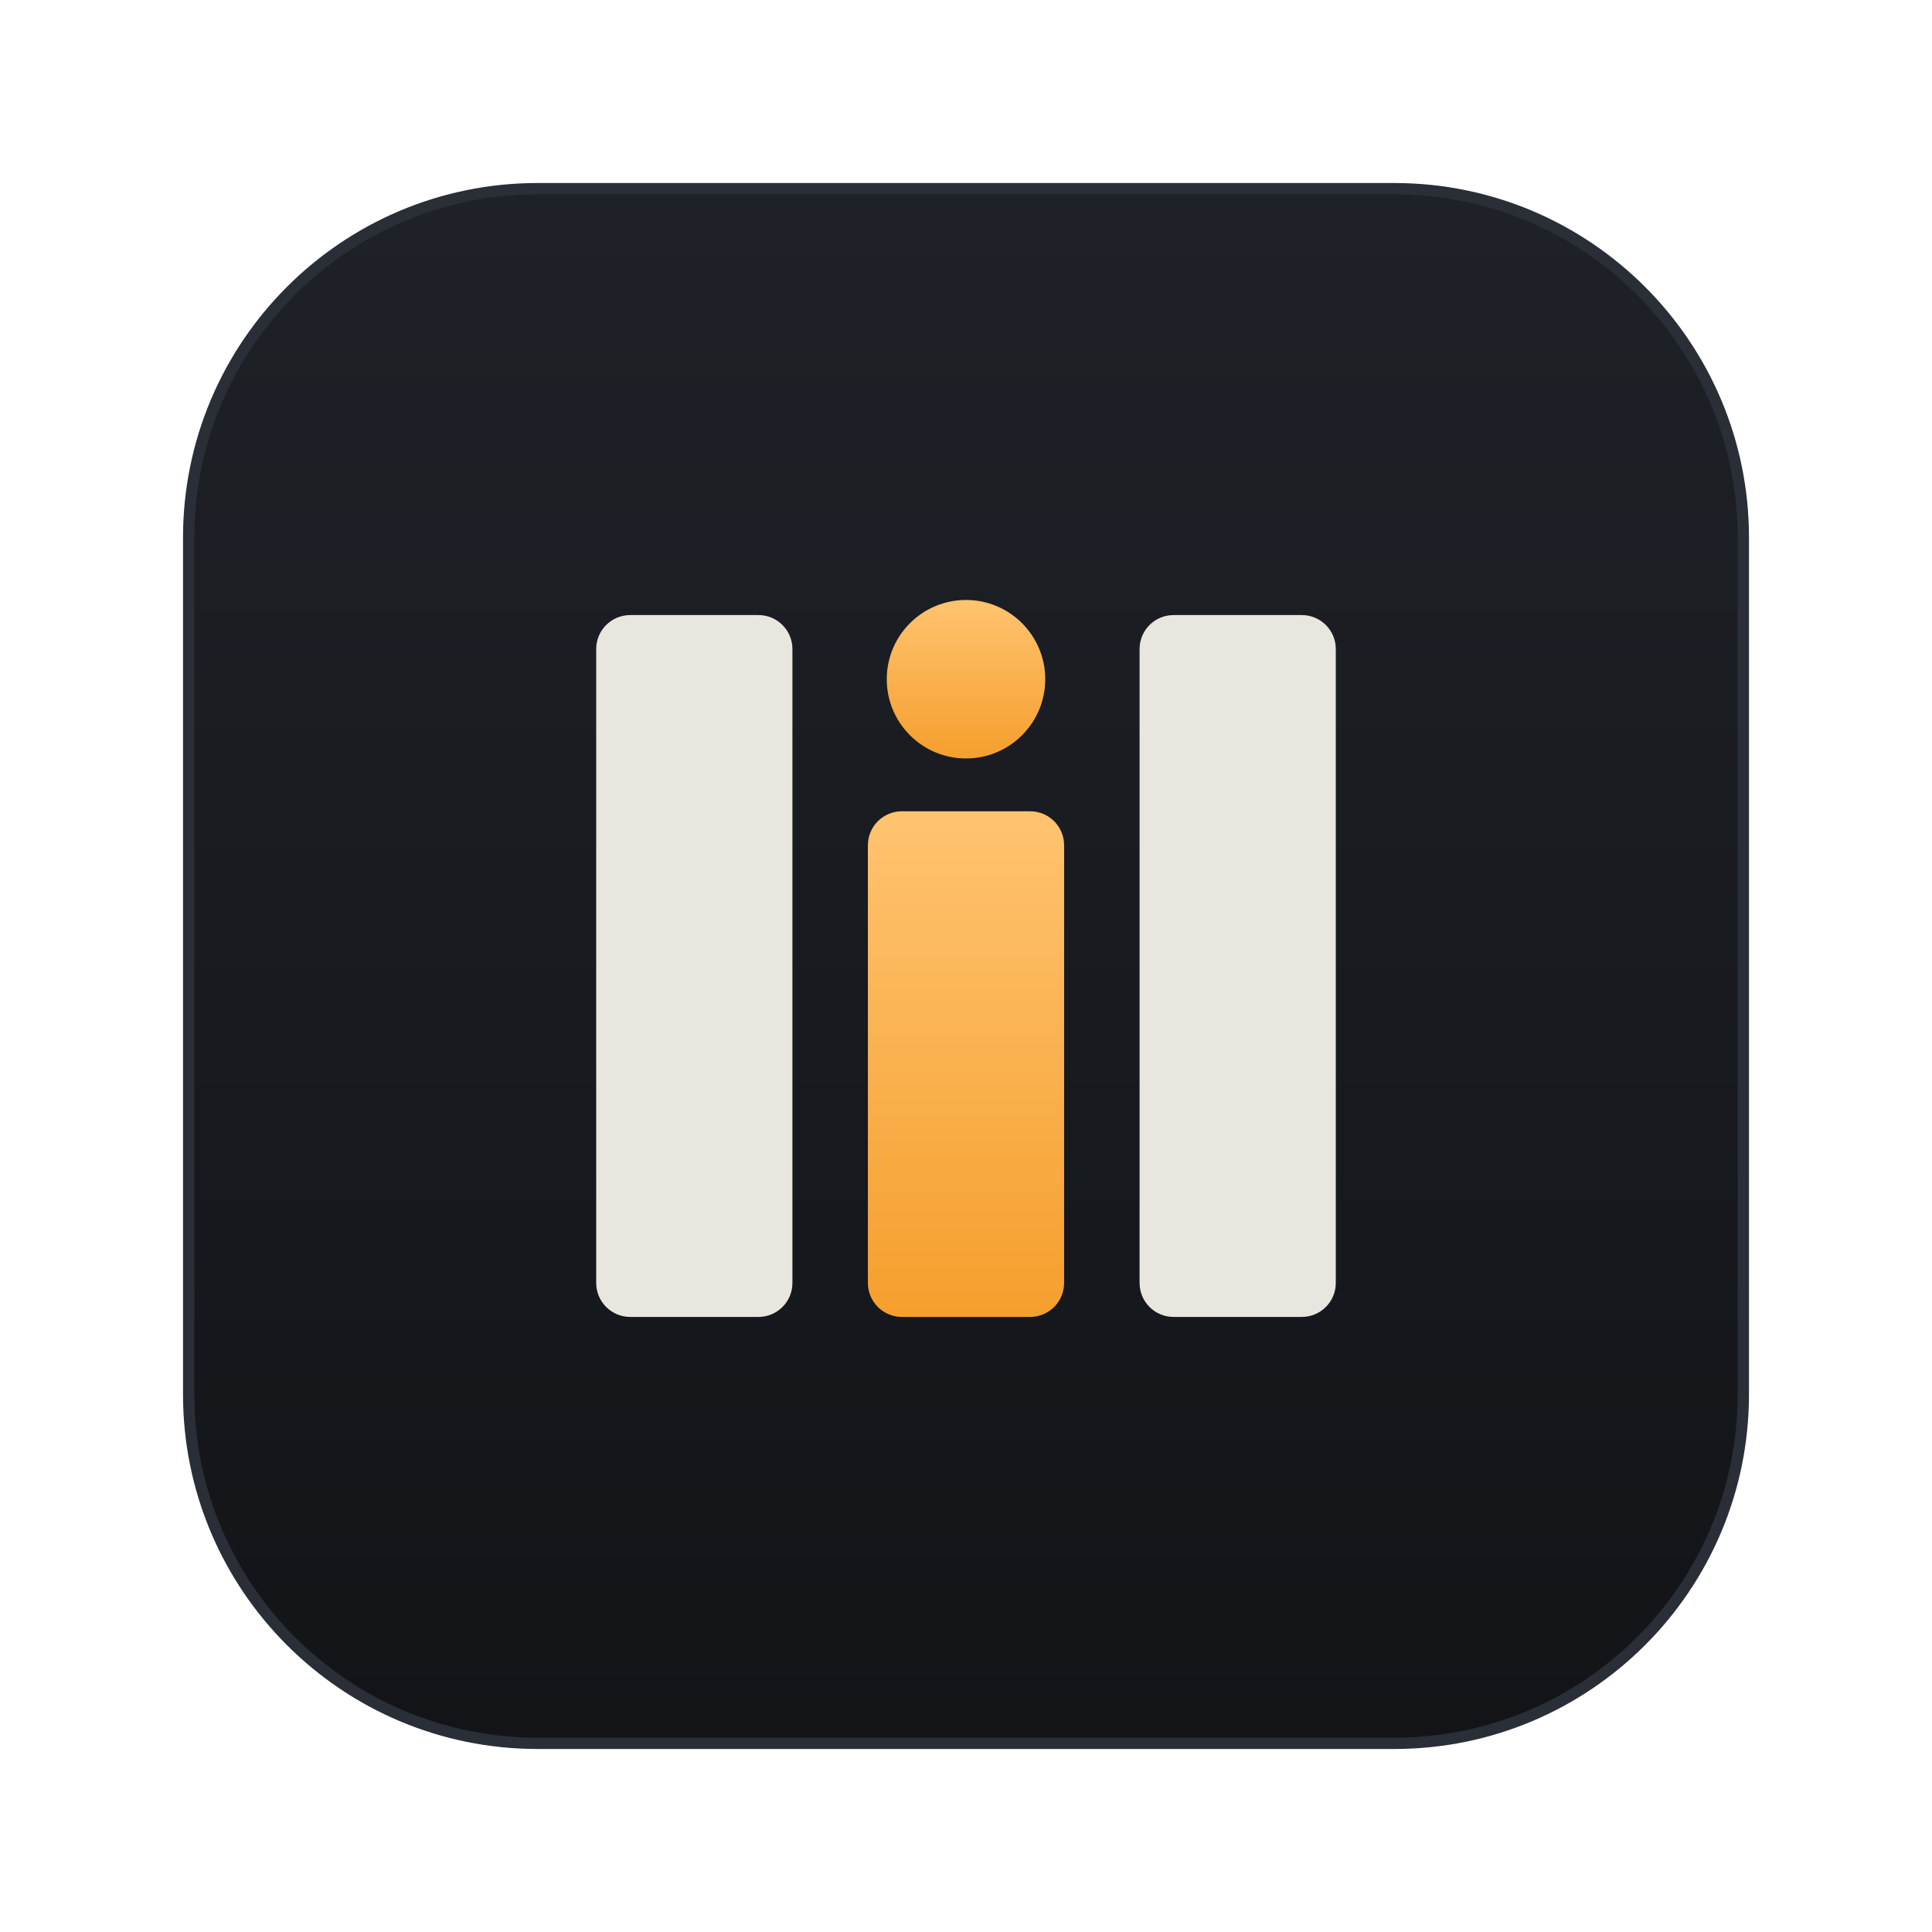
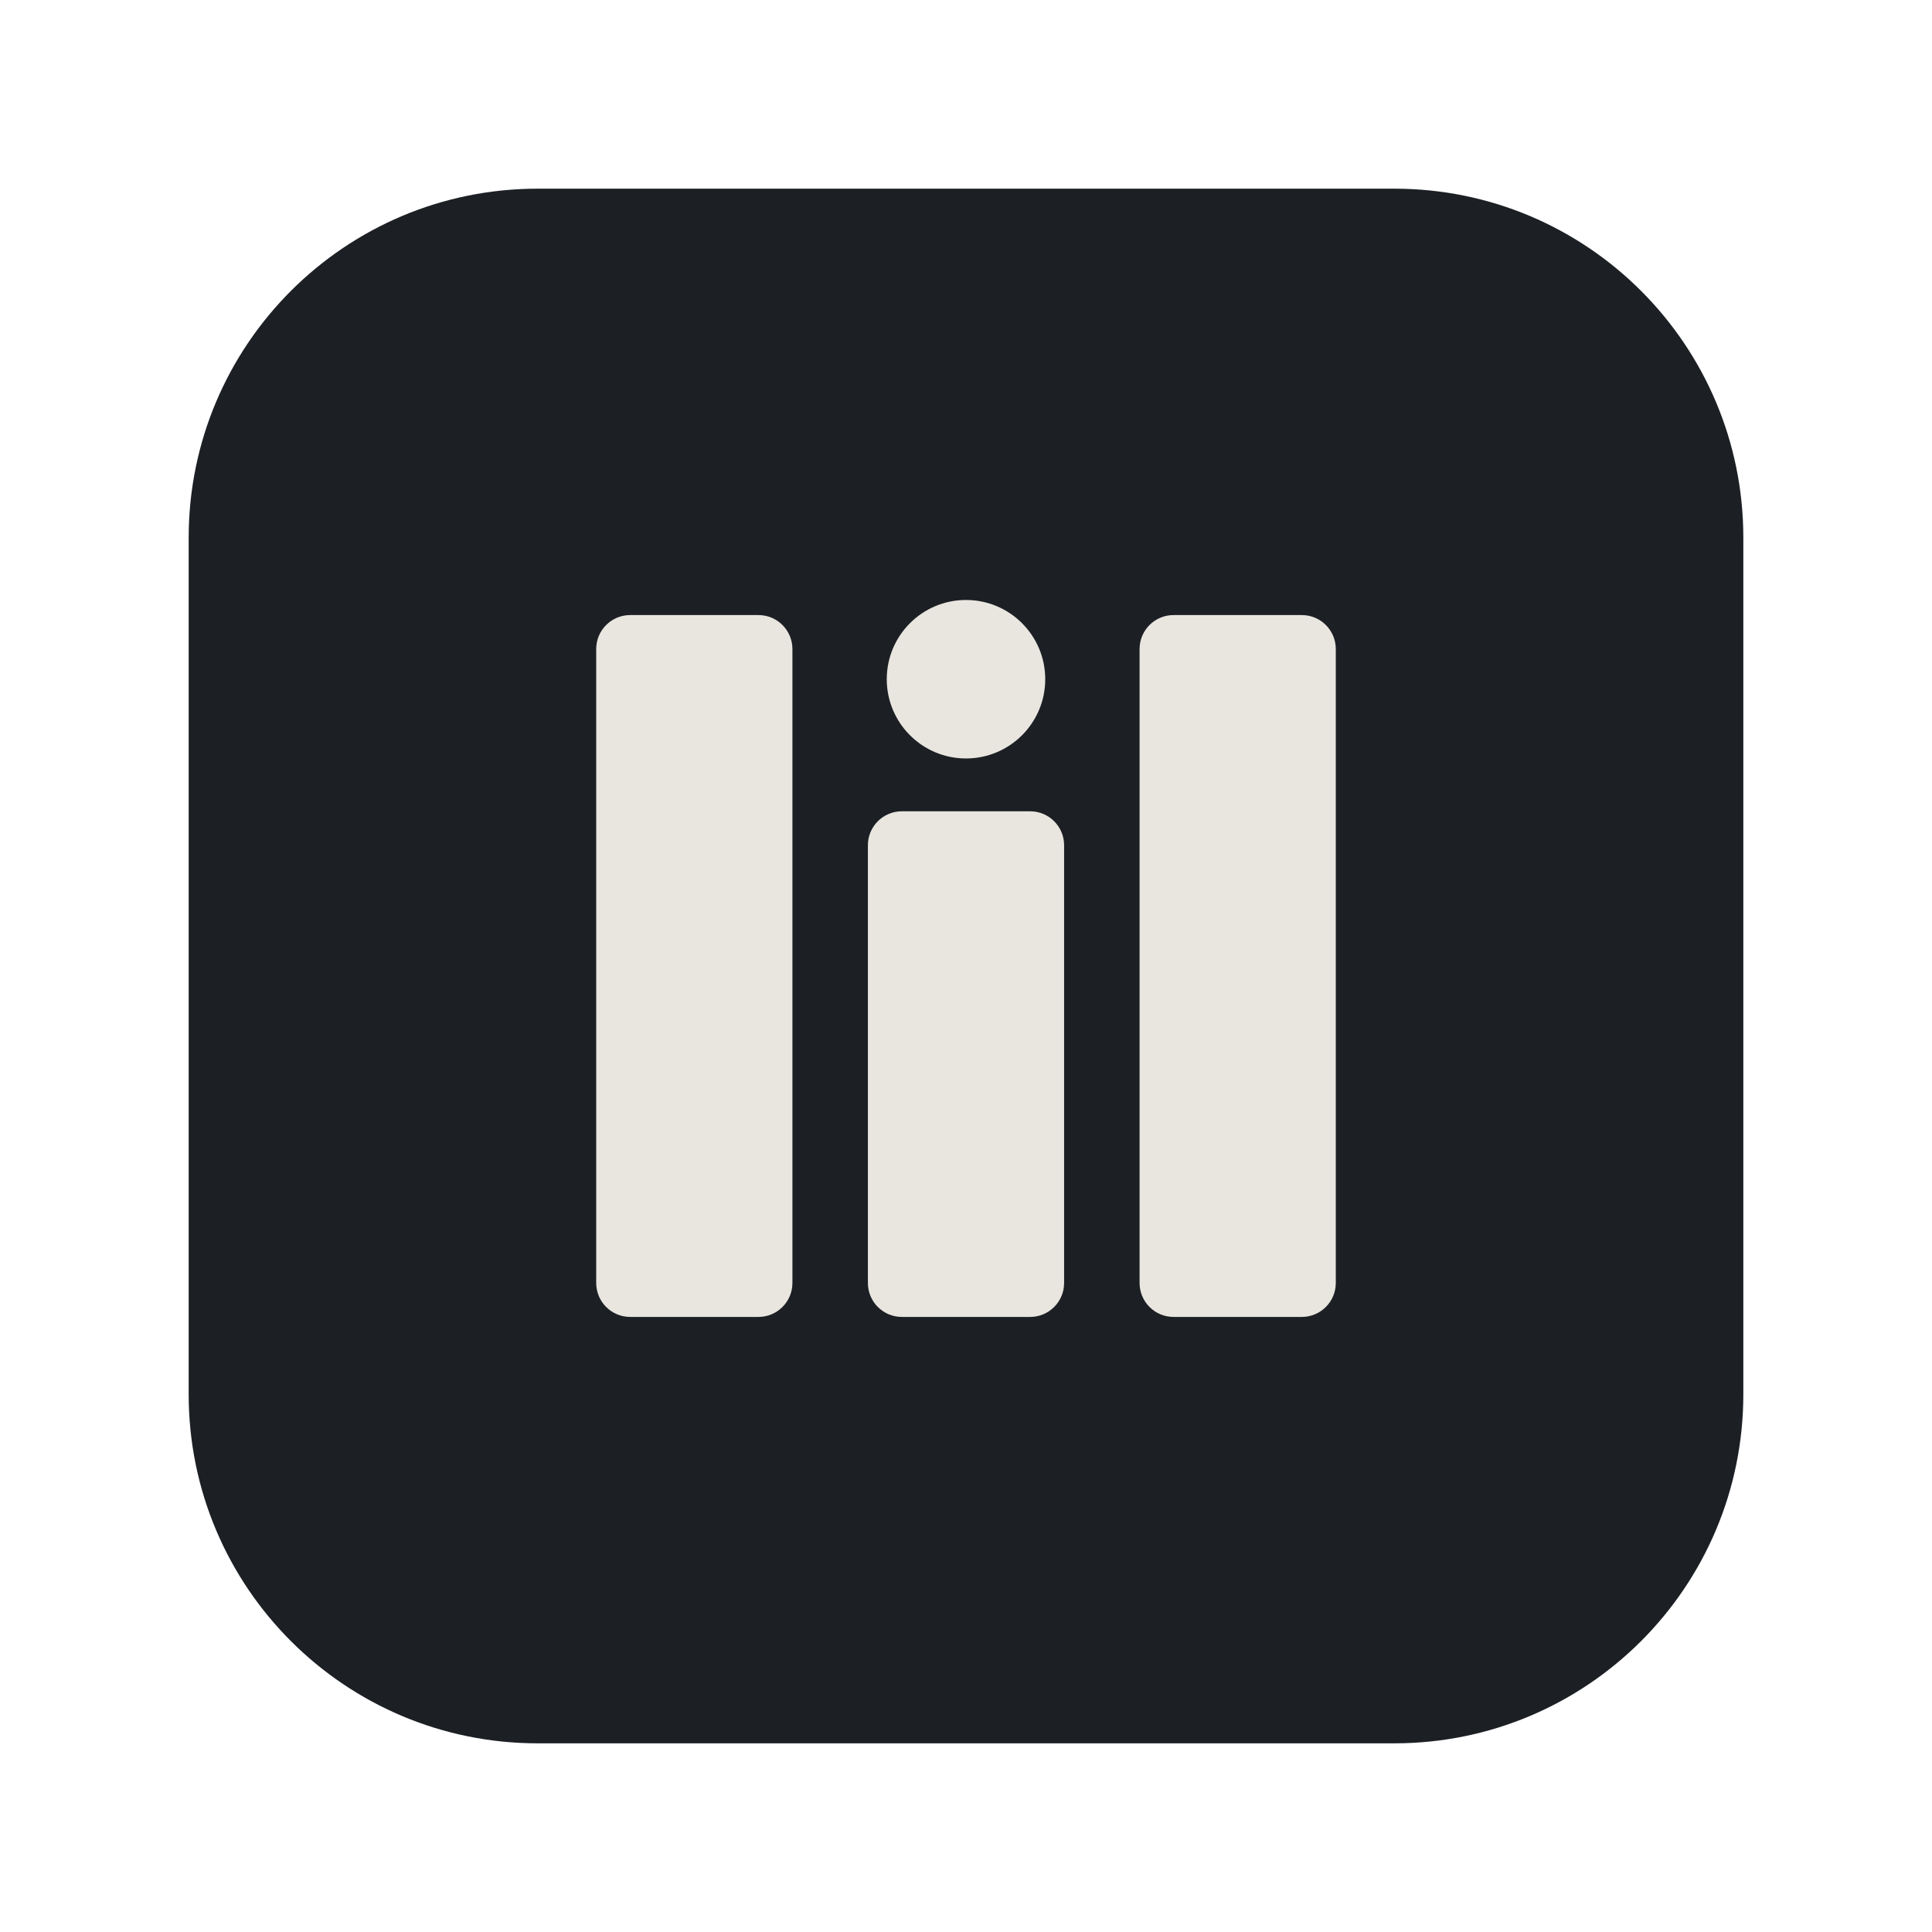
<svg xmlns="http://www.w3.org/2000/svg" width="1024" height="1024" viewBox="0 0 1024 1024">
-   <defs>
-     <linearGradient id="plate" x1="0" y1="0" x2="0" y2="1">
-       <stop offset="0" stop-color="#1e2127" />
-       <stop offset="1" stop-color="#121418" />
-     </linearGradient>
-     <linearGradient id="amber" x1="0" y1="0" x2="0" y2="1">
-       <stop offset="0" stop-color="#ffc370" />
-       <stop offset="1" stop-color="#f59f2d" />
-     </linearGradient>
-   </defs>
-   <rect x="100" y="100" width="824" height="824" rx="185" fill="url(#plate)" />
-   <rect x="100" y="100" width="824" height="824" rx="185" fill="none" stroke="#2a2e36" stroke-width="6" />
-   <g>
-     <rect x="316" y="326" width="104" height="372" rx="18" fill="#e8e6df" />
-     <circle cx="512" cy="360" r="42" fill="url(#amber)" />
-     <rect x="460" y="430" width="104" height="268" rx="18" fill="url(#amber)" />
-     <rect x="604" y="326" width="104" height="372" rx="18" fill="#e8e6df" />
-   </g>
+   <rect x="100" y="100" width="824" height="824" rx="185" fill="#1c1f24" />
+   <rect x="316" y="326" width="104" height="372" rx="18" fill="#E8E6DF" />
+   <circle cx="512" cy="360" r="42" fill="#E8E6DF" />
+   <rect x="460" y="430" width="104" height="268" rx="18" fill="#E8E6DF" />
+   <rect x="604" y="326" width="104" height="372" rx="18" fill="#E8E6DF" />
</svg>
